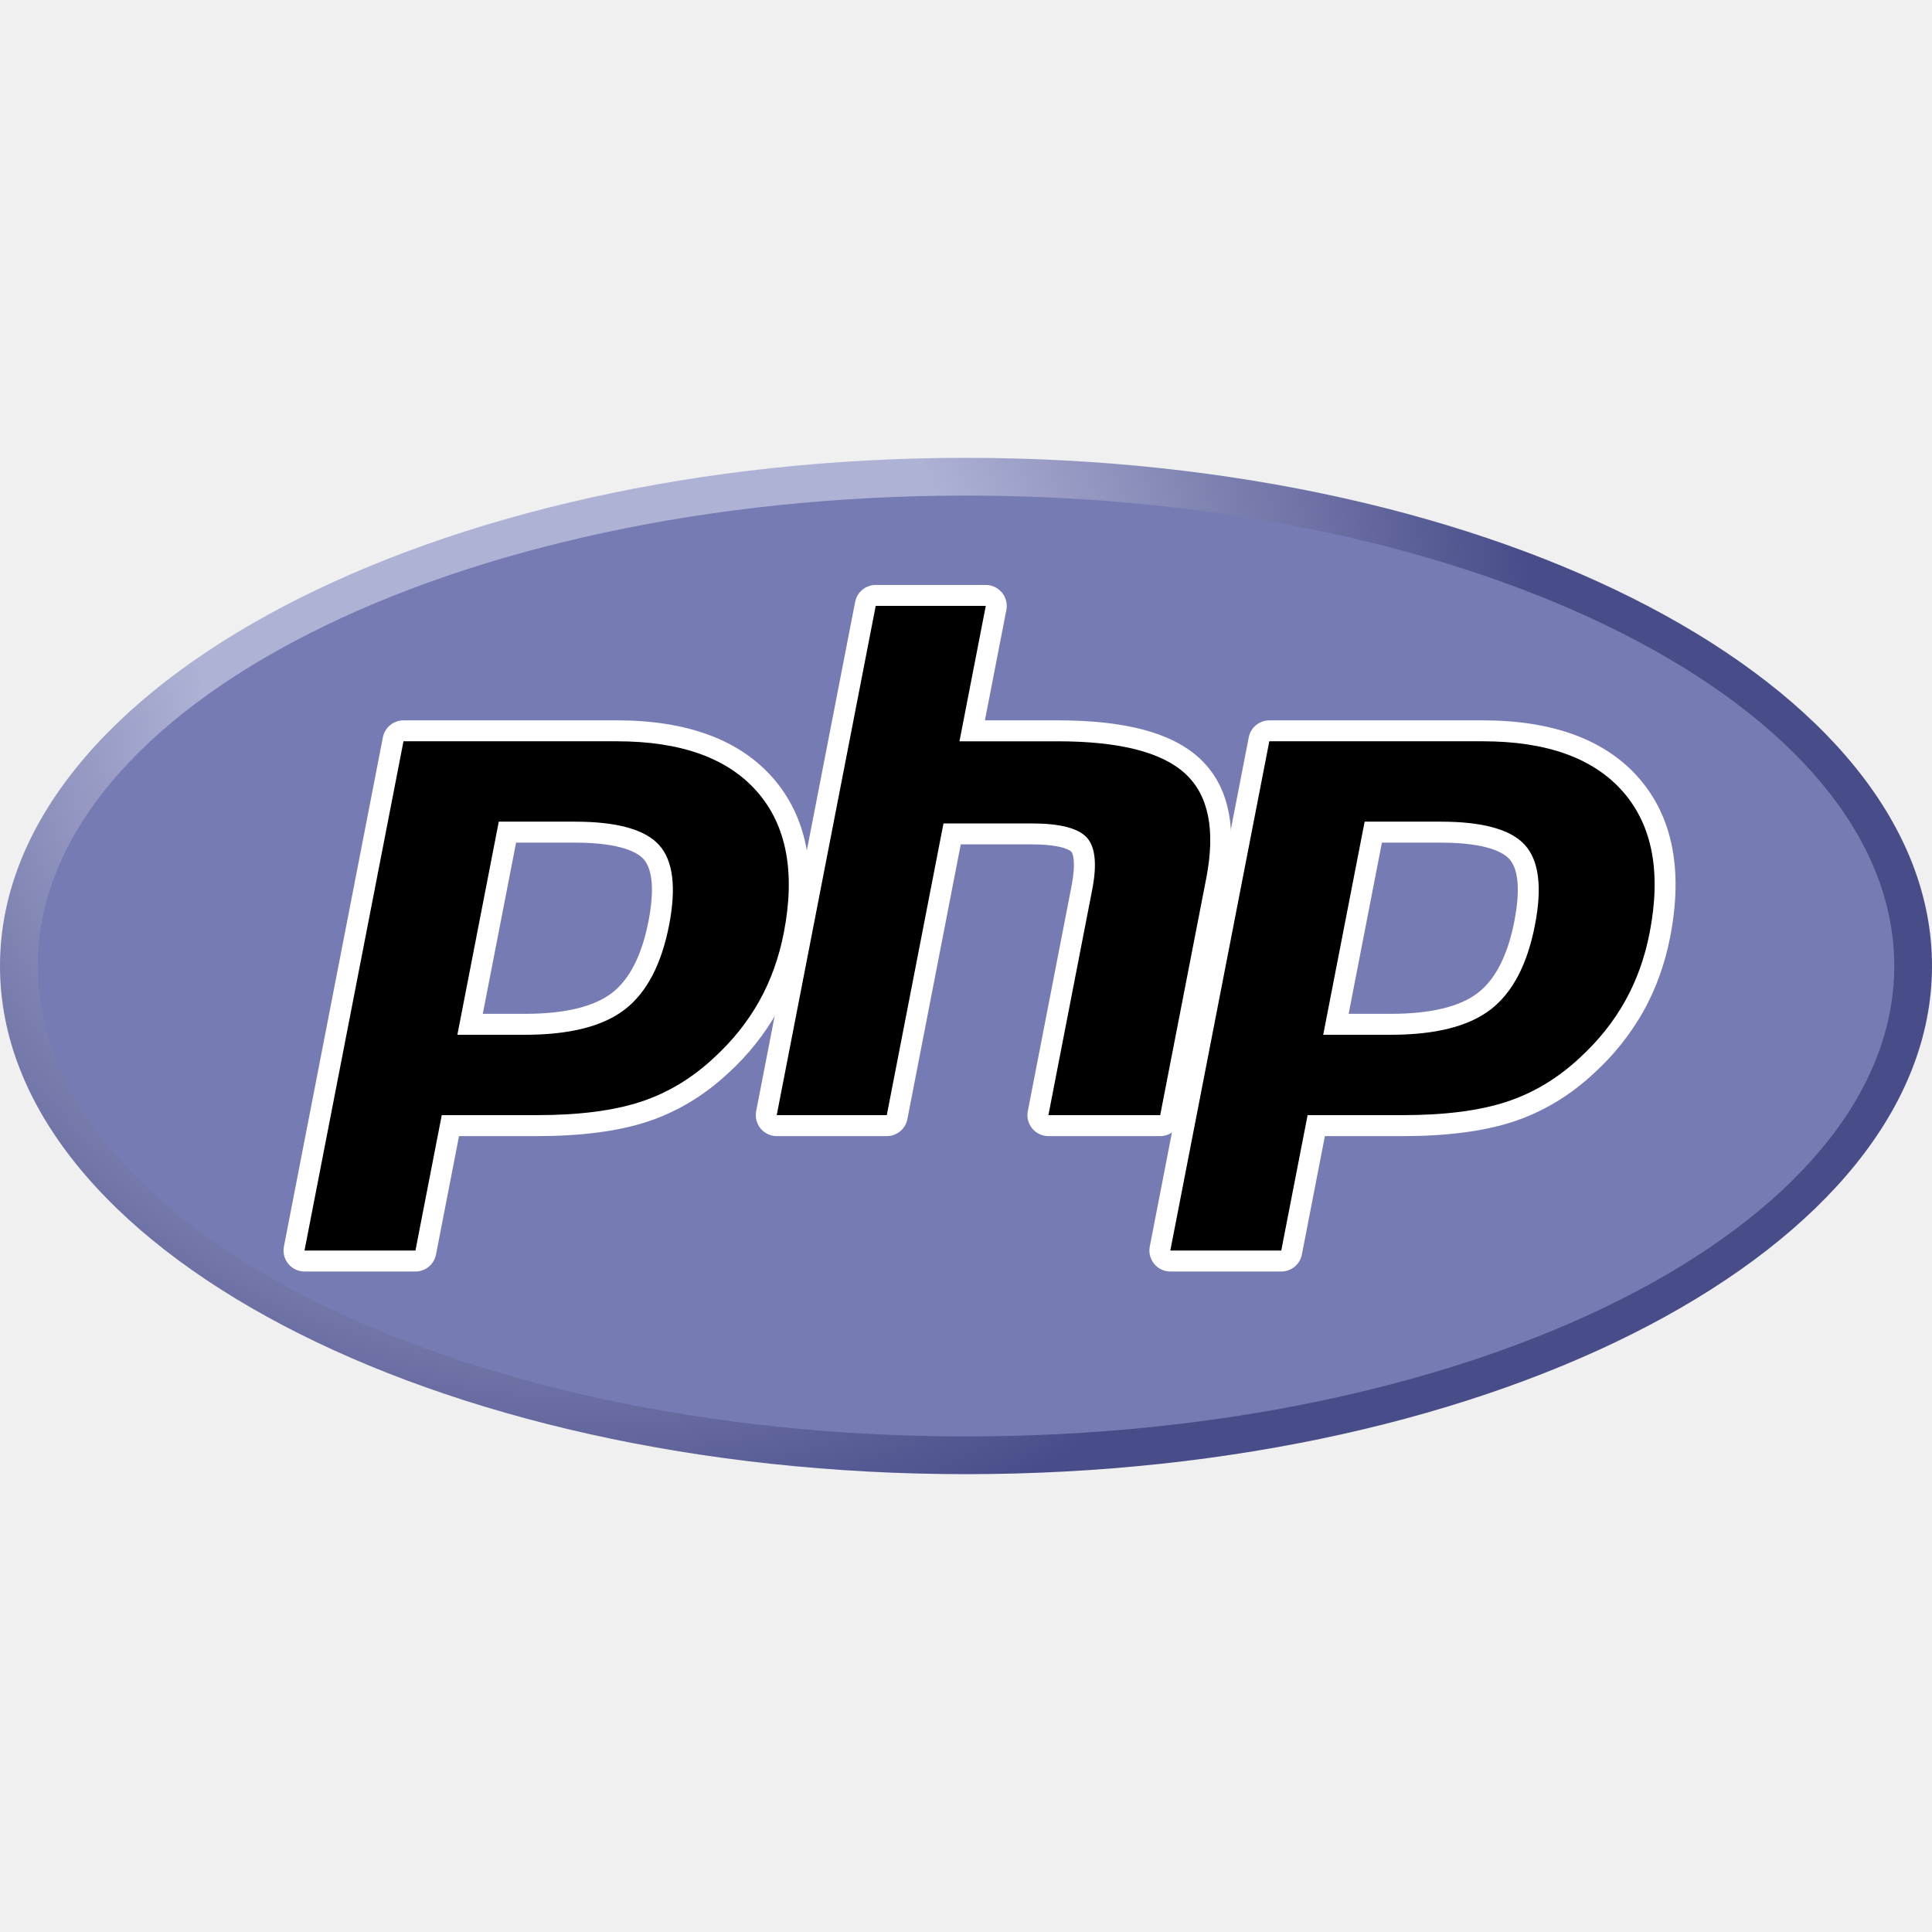
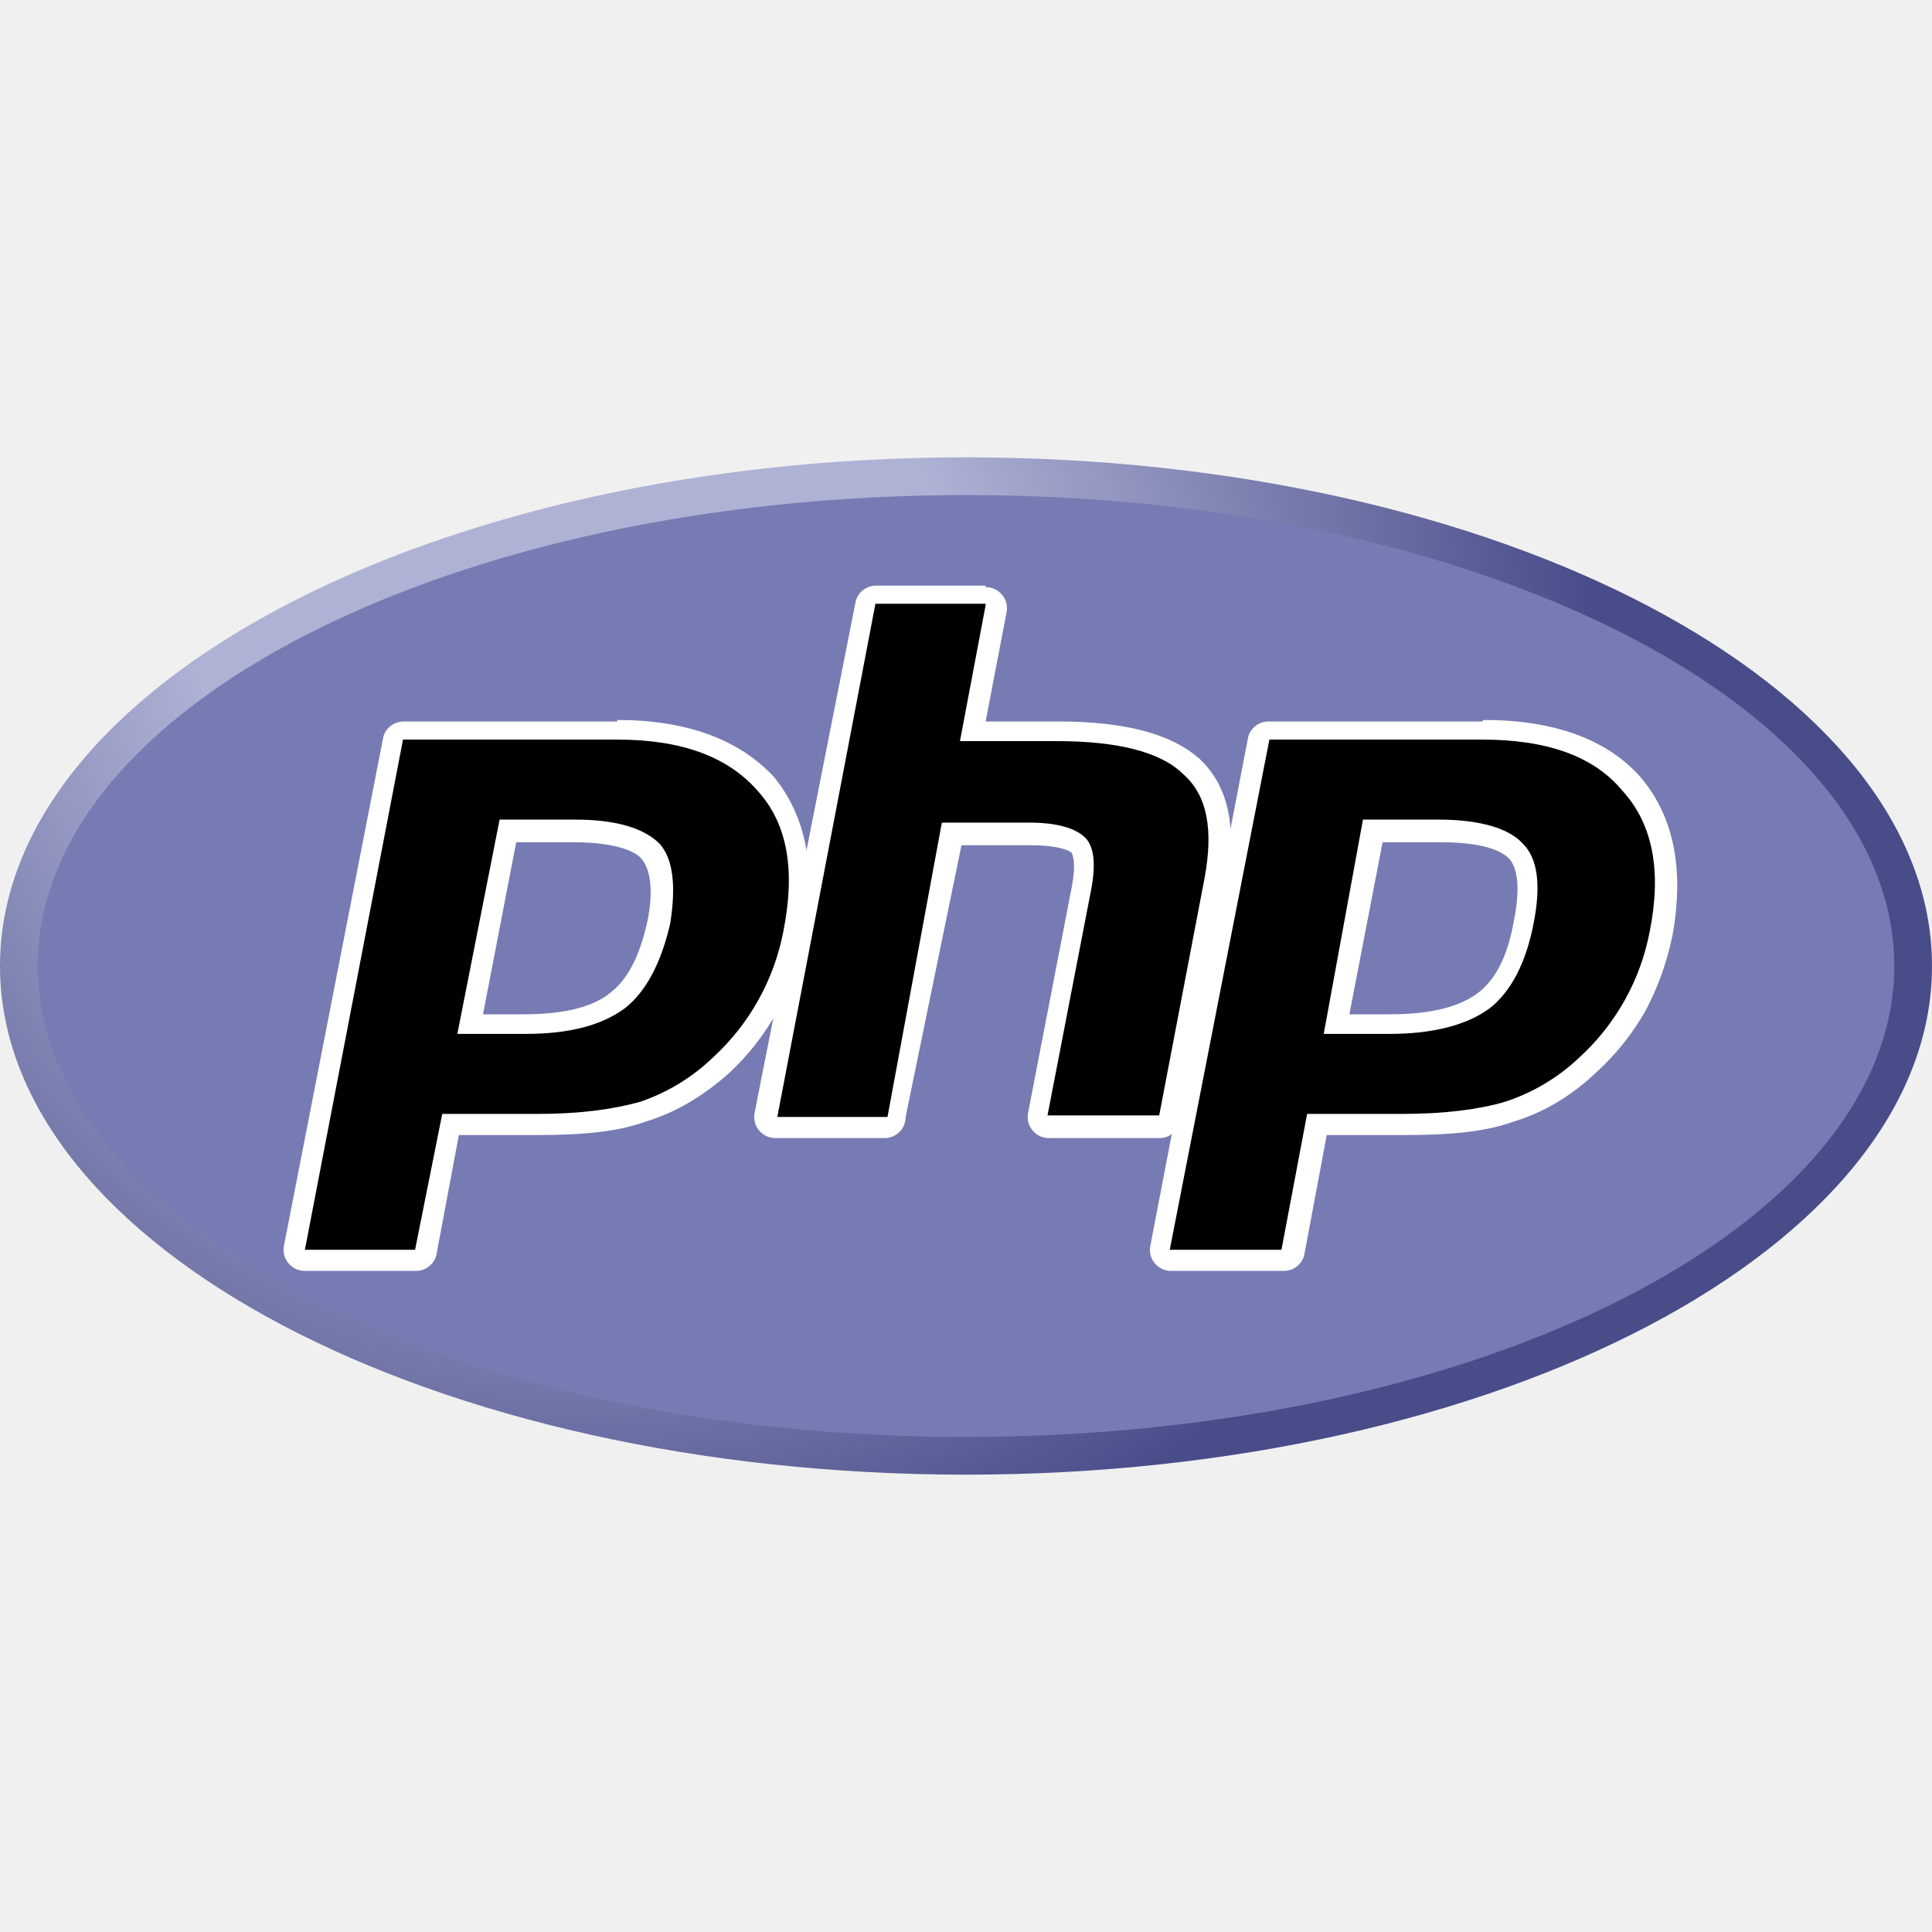
<svg xmlns="http://www.w3.org/2000/svg" viewBox="0 0 128 128">
-   <path fill="url(#a)" d="M0 64c0 18.593 28.654 33.667 64 33.667 35.346 0 64-15.074 64-33.667 0-18.593-28.655-33.667-64-33.667C28.654 30.333 0 45.407 0 64Z" />
-   <path fill="#777bb3" d="M64 95.167c33.965 0 61.5-13.955 61.5-31.167 0-17.214-27.535-31.167-61.5-31.167S2.5 46.786 2.5 64c0 17.212 27.535 31.167 61.5 31.167Z" />
-   <path d="M34.772 67.864c2.793 0 4.877-.515 6.196-1.53 1.306-1.006 2.207-2.747 2.68-5.175.44-2.27.272-3.854-.5-4.71-.788-.874-2.493-1.317-5.067-1.317h-4.464l-2.473 12.732zM20.173 83.547a.694.694 0 0 1-.68-.828l6.557-33.738a.695.695 0 0 1 .68-.561h14.134c4.442 0 7.748 1.206 9.827 3.585 2.088 2.39 2.734 5.734 1.917 9.935-.333 1.711-.905 3.3-1.7 4.724a15.818 15.818 0 0 1-3.128 3.92c-1.531 1.432-3.264 2.472-5.147 3.083-1.852.604-4.232.91-7.07.91h-5.724l-1.634 8.408a.695.695 0 0 1-.682.562z" />
-   <path fill="#fff" d="M34.19 55.826h3.891c3.107 0 4.186.682 4.553 1.089.607.674.723 2.097.331 4.112-.439 2.257-1.253 3.858-2.42 4.756-1.194.92-3.138 1.386-5.773 1.386h-2.786l2.205-11.342zm6.674-8.1H26.731a1.39 1.39 0 0 0-1.364 1.123L18.81 82.588a1.39 1.39 0 0 0 1.363 1.653h7.35a1.39 1.39 0 0 0 1.363-1.124l1.525-7.846h5.151c2.912 0 5.364-.318 7.287-.944 1.977-.642 3.796-1.731 5.406-3.237a16.522 16.522 0 0 0 3.259-4.087c.831-1.487 1.429-3.147 1.775-4.931.86-4.423.161-7.964-2.076-10.524-2.216-2.537-5.698-3.823-10.349-3.823zM30.301 68.557h4.471c2.963 0 5.17-.557 6.62-1.675 1.451-1.116 2.428-2.98 2.938-5.591.485-2.508.264-4.277-.665-5.308-.931-1.03-2.791-1.546-5.584-1.546h-5.036l-2.743 14.12m10.563-19.445c4.252 0 7.353 1.117 9.303 3.348 1.95 2.232 2.536 5.347 1.76 9.346-.322 1.648-.863 3.154-1.625 4.518-.764 1.366-1.76 2.614-2.991 3.747-1.468 1.373-3.097 2.352-4.892 2.935-1.794.584-4.08.875-6.857.875h-6.296l-1.743 8.97h-7.35l6.558-33.739h14.133" />
-   <path d="M69.459 74.577a.694.694 0 0 1-.682-.827l2.9-14.928c.277-1.42.209-2.438-.19-2.87-.245-.263-.979-.704-3.15-.704h-5.256l-3.646 18.768a.695.695 0 0 1-.683.56h-7.29a.695.695 0 0 1-.683-.826l6.558-33.739a.695.695 0 0 1 .682-.561h7.29a.695.695 0 0 1 .683.826L64.41 48.42h5.653c4.307 0 7.227.758 8.928 2.321 1.733 1.593 2.275 4.14 1.608 7.573l-3.051 15.702a.695.695 0 0 1-.682.56h-7.407z" />
-   <path fill="#fff" d="M65.31 38.755h-7.291a1.39 1.39 0 0 0-1.364 1.124l-6.557 33.738a1.39 1.39 0 0 0 1.363 1.654h7.291a1.39 1.39 0 0 0 1.364-1.124l3.537-18.205h4.682c2.168 0 2.624.463 2.641.484.132.14.305.795.019 2.264l-2.9 14.927a1.39 1.39 0 0 0 1.364 1.654h7.408a1.39 1.39 0 0 0 1.363-1.124l3.051-15.7c.715-3.686.103-6.45-1.82-8.217-1.836-1.686-4.91-2.505-9.398-2.505h-4.81l1.421-7.315a1.39 1.39 0 0 0-1.364-1.655zm0 1.39-1.743 8.968h6.496c4.087 0 6.907.714 8.457 2.14 1.553 1.426 2.017 3.735 1.398 6.93l-3.052 15.699h-7.407l2.901-14.928c.33-1.698.208-2.856-.365-3.474-.573-.617-1.793-.926-3.658-.926h-5.829l-3.756 19.327H51.46l6.558-33.739h7.292z" />
-   <path d="M92.136 67.864c2.793 0 4.878-.515 6.198-1.53 1.304-1.006 2.206-2.747 2.679-5.175.44-2.27.273-3.854-.5-4.71-.788-.874-2.493-1.317-5.067-1.317h-4.463l-2.475 12.732zM77.54 83.547a.694.694 0 0 1-.682-.828l6.557-33.738a.695.695 0 0 1 .682-.561H98.23c4.442 0 7.748 1.206 9.826 3.585 2.089 2.39 2.734 5.734 1.917 9.935a15.878 15.878 0 0 1-1.699 4.724 15.838 15.838 0 0 1-3.128 3.92c-1.53 1.432-3.265 2.472-5.147 3.083-1.852.604-4.232.91-7.071.91h-5.723l-1.633 8.408a.695.695 0 0 1-.683.562z" />
-   <path fill="#fff" d="M91.555 55.826h3.891c3.107 0 4.186.682 4.552 1.089.61.674.724 2.097.333 4.112-.44 2.257-1.254 3.858-2.421 4.756-1.195.92-3.139 1.386-5.773 1.386h-2.786l2.204-11.342zm6.674-8.1H84.096a1.39 1.39 0 0 0-1.363 1.123l-6.558 33.739a1.39 1.39 0 0 0 1.364 1.653h7.35a1.39 1.39 0 0 0 1.363-1.124l1.525-7.846h5.15c2.911 0 5.364-.318 7.286-.944 1.978-.642 3.797-1.731 5.408-3.238a16.52 16.52 0 0 0 3.258-4.086c.832-1.487 1.428-3.147 1.775-4.931.86-4.423.162-7.964-2.076-10.524-2.216-2.537-5.697-3.823-10.35-3.823zM87.666 68.557h4.47c2.964 0 5.17-.557 6.622-1.675 1.45-1.116 2.428-2.98 2.936-5.591.487-2.508.266-4.277-.665-5.308-.93-1.03-2.791-1.546-5.583-1.546h-5.035Zm10.563-19.445c4.251 0 7.354 1.117 9.303 3.348 1.95 2.232 2.537 5.347 1.759 9.346-.32 1.648-.862 3.154-1.624 4.518-.763 1.366-1.76 2.614-2.992 3.747-1.467 1.373-3.097 2.352-4.892 2.935-1.793.584-4.078.875-6.856.875h-6.295l-1.745 8.97h-7.35l6.558-33.739h14.133" />
+   <path fill="url(#a)" d="M0 64c0 18.6 28.7 33.7 64 33.7s64-15.1 64-33.7-28.7-33.7-64-33.7S0 45.4 0 64" />
+   <path fill="#777bb3" d="M64 95.2c34 0 61.5-14 61.5-31.2S98 32.8 64 32.8 2.5 46.8 2.5 64 30 95.2 64 95.2" />
+   <path d="M34.8 67.9c2.8 0 4.8-.6 6.2-1.6 1.3-1 2.2-2.7 2.6-5.1.5-2.3.3-3.9-.5-4.8-.7-.8-2.4-1.3-5-1.3h-4.5L31.1 68zM20.2 83.5a.7.7 0 0 1-.7-.8L26 49a.7.7 0 0 1 .7-.6H41c4.4 0 7.7 1.2 9.8 3.6 2 2.4 2.7 5.7 2 10-.4 1.7-1 3.2-1.8 4.7a15.8 15.8 0 0 1-3.1 3.9 13.7 13.7 0 0 1-5.2 3c-1.8.7-4.2 1-7 1h-5.8L28.2 83a.7.7 0 0 1-.7.5z" />
+   <path fill="#fff" d="M34.2 55.8H38c3 0 4.2.7 4.5 1.1.6.7.8 2.1.4 4.1-.5 2.3-1.3 3.9-2.5 4.8-1.1.9-3 1.4-5.7 1.4H32zm6.7-8H26.7a1.4 1.4 0 0 0-1.3 1l-6.6 33.8a1.4 1.4 0 0 0 1.4 1.6h7.3a1.4 1.4 0 0 0 1.4-1l1.5-8h5.2c2.9 0 5.3-.2 7.2-.9 2-.6 3.8-1.7 5.5-3.2a16.5 16.5 0 0 0 3.2-4.1c.8-1.5 1.4-3.1 1.8-5 .8-4.4.1-7.9-2-10.5-2.3-2.5-5.8-3.8-10.4-3.8zM30.3 68.5h4.5c3 0 5.1-.6 6.6-1.7 1.4-1.1 2.4-3 3-5.6.4-2.5.2-4.3-.7-5.3-1-1-2.8-1.6-5.6-1.6h-5zM40.9 49c4.2 0 7.3 1.1 9.3 3.4 2 2.2 2.5 5.3 1.7 9.3a15.2 15.2 0 0 1-4.6 8.3 13 13 0 0 1-4.9 3c-1.8.5-4 .8-6.8.8h-6.3l-1.8 9h-7.3L26.7 49H41" />
+   <path d="M69.5 74.6a.7.7 0 0 1-.7-.8l2.9-15c.3-1.4.2-2.4-.2-2.8-.3-.3-1-.8-3.2-.8h-5.2L59.4 74a.7.7 0 0 1-.6.6h-7.3a.7.7 0 0 1-.7-.8L57.3 40a.7.7 0 0 1 .7-.5h7.3a.7.7 0 0 1 .7.8l-1.6 8.1h5.7c4.3 0 7.2.8 8.9 2.3 1.7 1.6 2.3 4.2 1.6 7.6l-3 15.7a.7.7 0 0 1-.7.6z" />
+   <path fill="#fff" d="M65.3 38.8H58a1.4 1.4 0 0 0-1.3 1L50 73.7a1.4 1.4 0 0 0 1.4 1.7h7.3A1.4 1.4 0 0 0 60 74l3.7-18h4.6c2.2 0 2.7.5 2.7.5.1.2.3.8 0 2.3l-2.9 15a1.4 1.4 0 0 0 1.4 1.6h7.4a1.4 1.4 0 0 0 1.3-1.2l3-15.7c.8-3.6.2-6.4-1.7-8.2-1.9-1.7-5-2.5-9.4-2.5h-4.8l1.4-7.3a1.4 1.4 0 0 0-1.4-1.6zm0 1.3-1.7 9H70c4 0 6.9.7 8.4 2.2 1.6 1.4 2 3.7 1.4 6.9l-3 15.7h-7.4l2.9-15c.3-1.6.2-2.8-.4-3.4s-1.8-1-3.7-1h-5.8L58.8 74h-7.3L58 40h7.3z" />
+   <path d="M92.1 67.9c2.8 0 5-.6 6.2-1.6q1.95-1.5 2.7-5.1c.5-2.3.3-3.9-.5-4.8-.8-.8-2.5-1.3-5-1.3H91L88.5 68zM77.5 83.5a.7.7 0 0 1-.6-.8L83.4 49a.7.7 0 0 1 .7-.6h14.1q6.75 0 9.9 3.6c2 2.4 2.7 5.7 1.9 10a15.9 15.9 0 0 1-1.7 4.7 15.8 15.8 0 0 1-3.2 3.9 13.7 13.7 0 0 1-5.1 3c-1.9.7-4.2 1-7 1h-5.8L85.6 83a.7.7 0 0 1-.7.5z" />
+   <path fill="#fff" d="M91.6 55.8h3.8c3.2 0 4.2.7 4.6 1.1.6.7.7 2.1.3 4.1q-.6 3.45-2.4 4.8c-1.2.9-3.1 1.4-5.8 1.4h-2.7zm6.6-8H84.1a1.4 1.4 0 0 0-1.4 1l-6.5 33.8a1.4 1.4 0 0 0 1.3 1.6H85a1.4 1.4 0 0 0 1.4-1l1.5-8H93c3 0 5.4-.2 7.3-.9 2-.6 3.8-1.7 5.4-3.2A16.5 16.5 0 0 0 109 67c.8-1.5 1.4-3.1 1.8-5q1.2-6.6-2.1-10.5c-2.2-2.5-5.7-3.8-10.4-3.8zM87.7 68.5H92c3 0 5.2-.6 6.7-1.7 1.4-1.1 2.4-3 2.9-5.6.5-2.5.3-4.3-.7-5.3-.9-1-2.8-1.6-5.6-1.6h-5ZM98.2 49c4.3 0 7.4 1.1 9.3 3.4q3 3.3 1.8 9.3a15.1 15.1 0 0 1-4.6 8.3 13 13 0 0 1-5 3c-1.7.5-4 .8-6.8.8h-6.3l-1.7 9h-7.4L84.1 49z" />
  <defs>
-     <radialGradient id="a" cx="0" cy="0" r="1" gradientTransform="matrix(84.04136 0 0 84.04136 38.426 42.169)" gradientUnits="userSpaceOnUse">
+     <radialGradient id="a" cx="0" cy="0" r="1" gradientTransform="translate(38.4 42.2)scale(84.041)" gradientUnits="userSpaceOnUse">
      <stop stop-color="#AEB2D5" />
      <stop offset=".3" stop-color="#AEB2D5" />
-       <stop offset=".75" stop-color="#484C89" />
+       <stop offset=".8" stop-color="#484C89" />
      <stop offset="1" stop-color="#484C89" />
    </radialGradient>
  </defs>
</svg>
